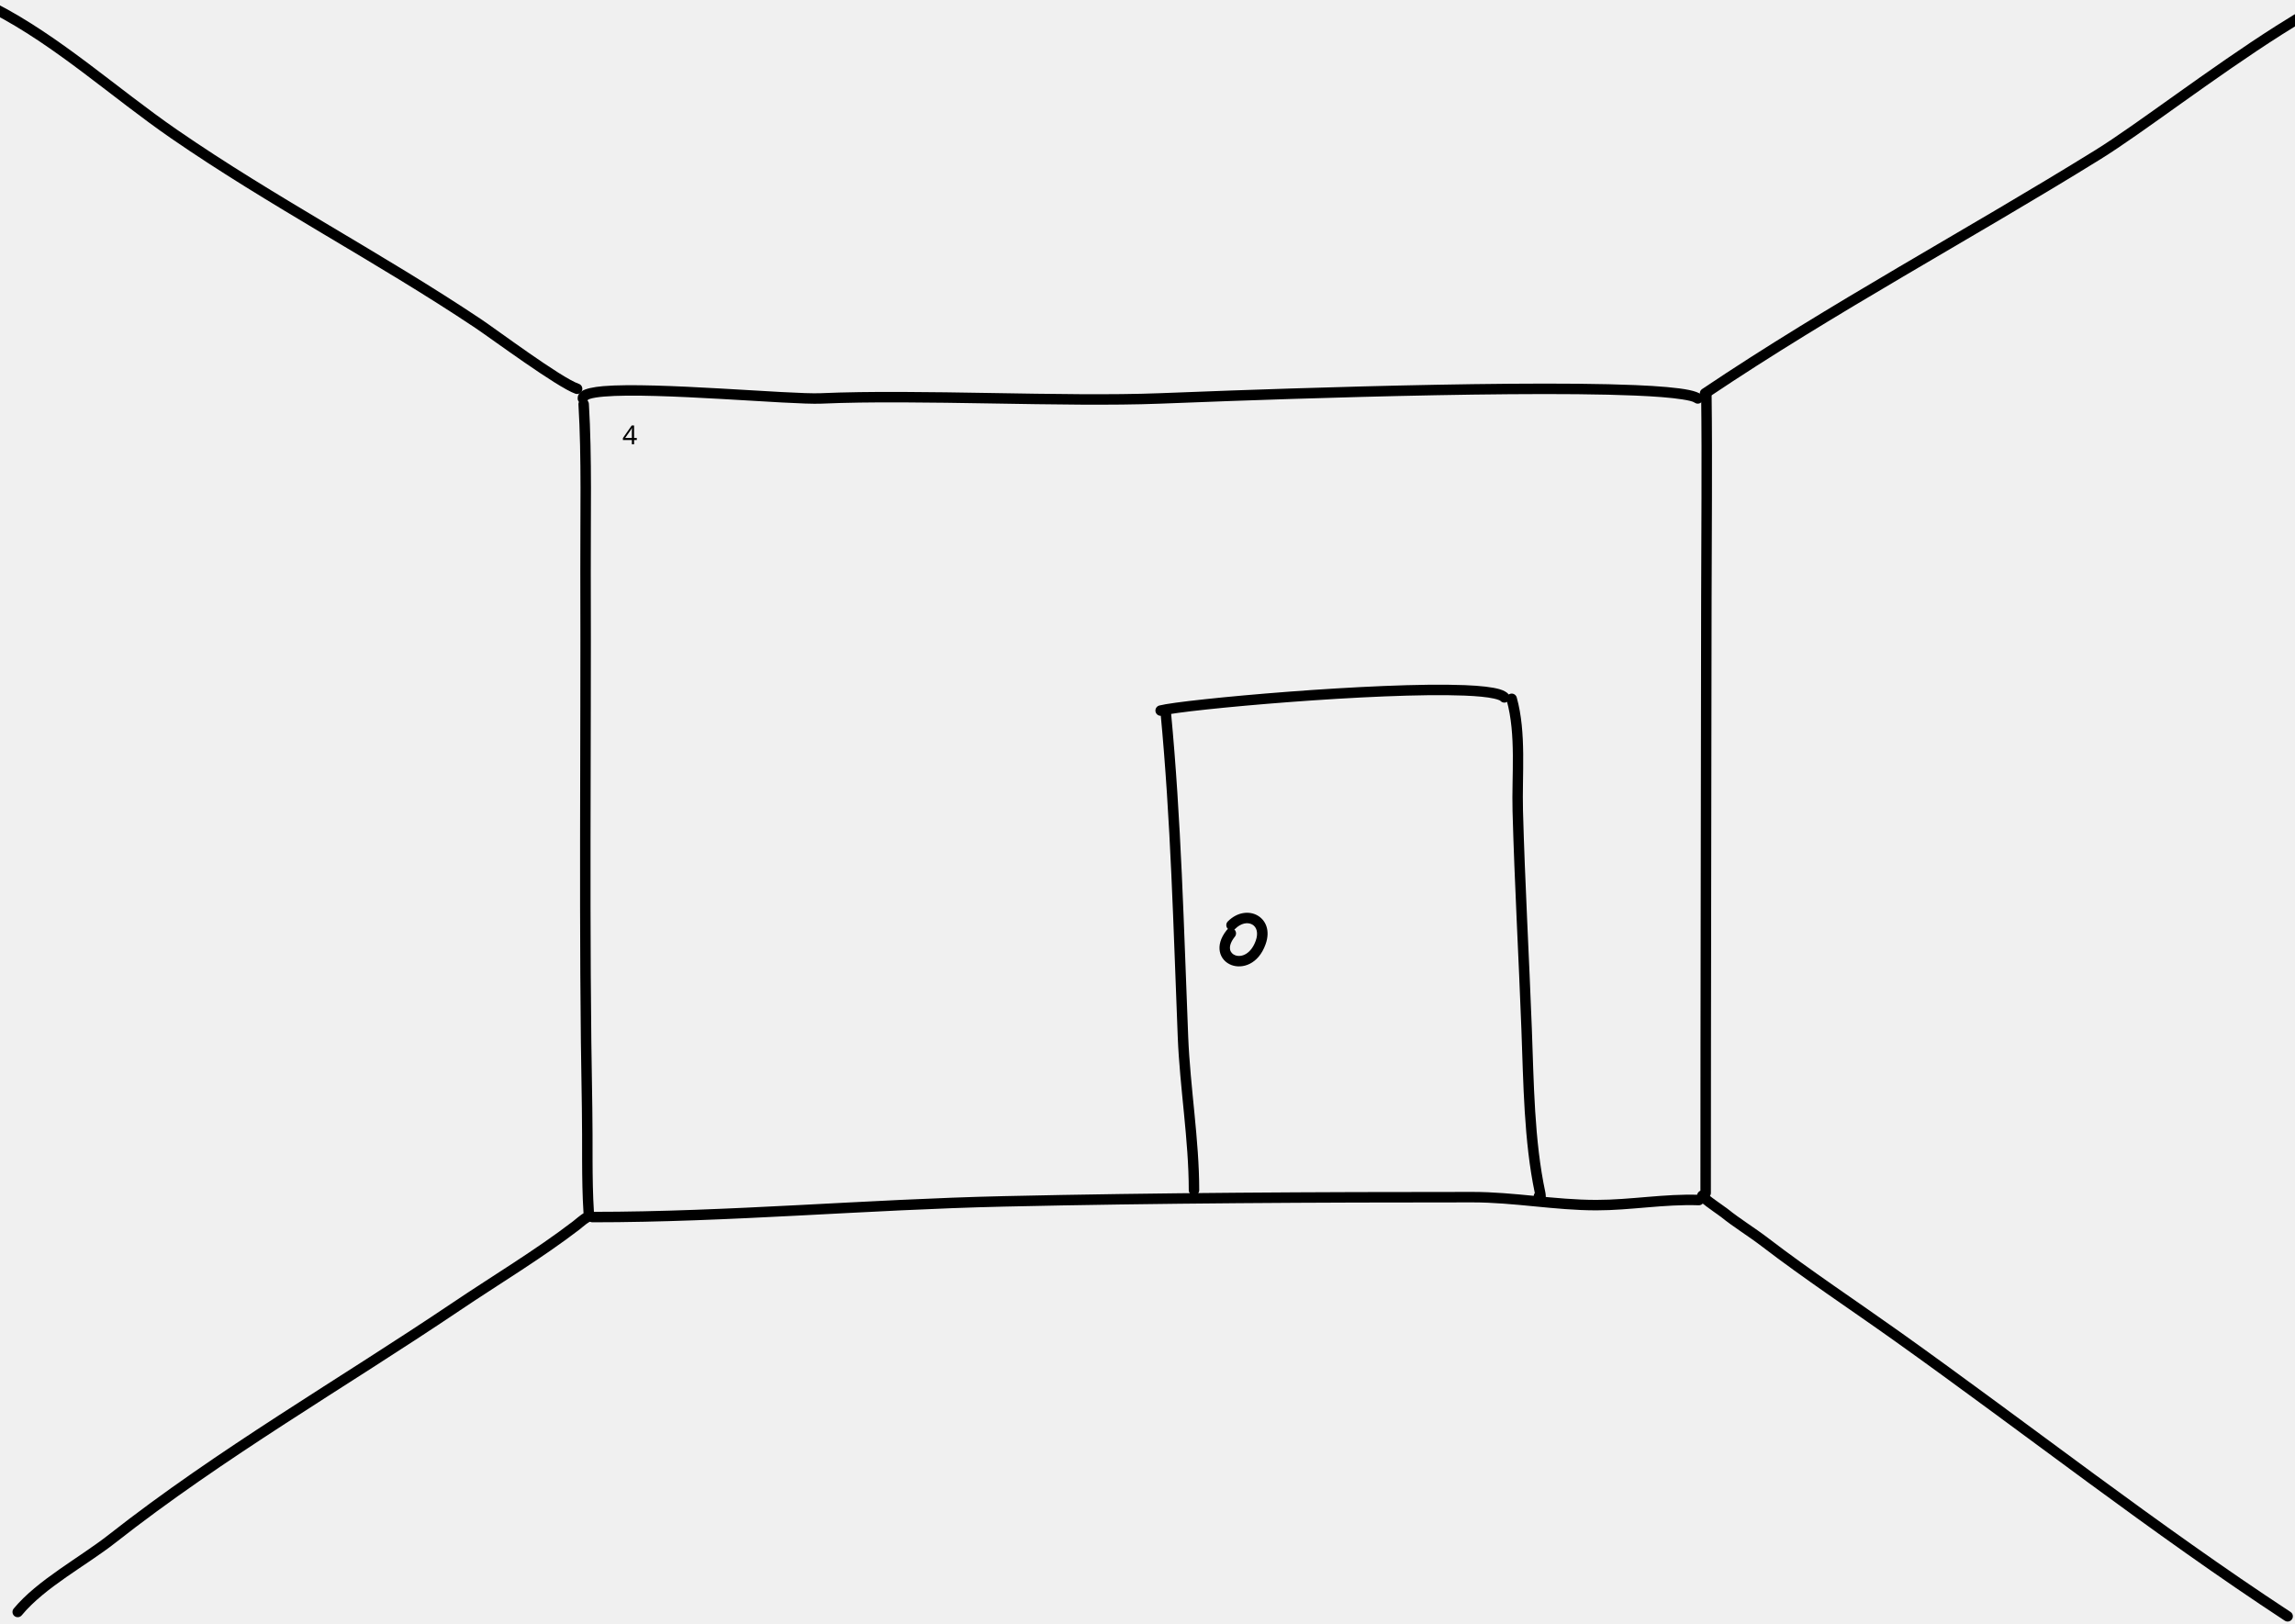
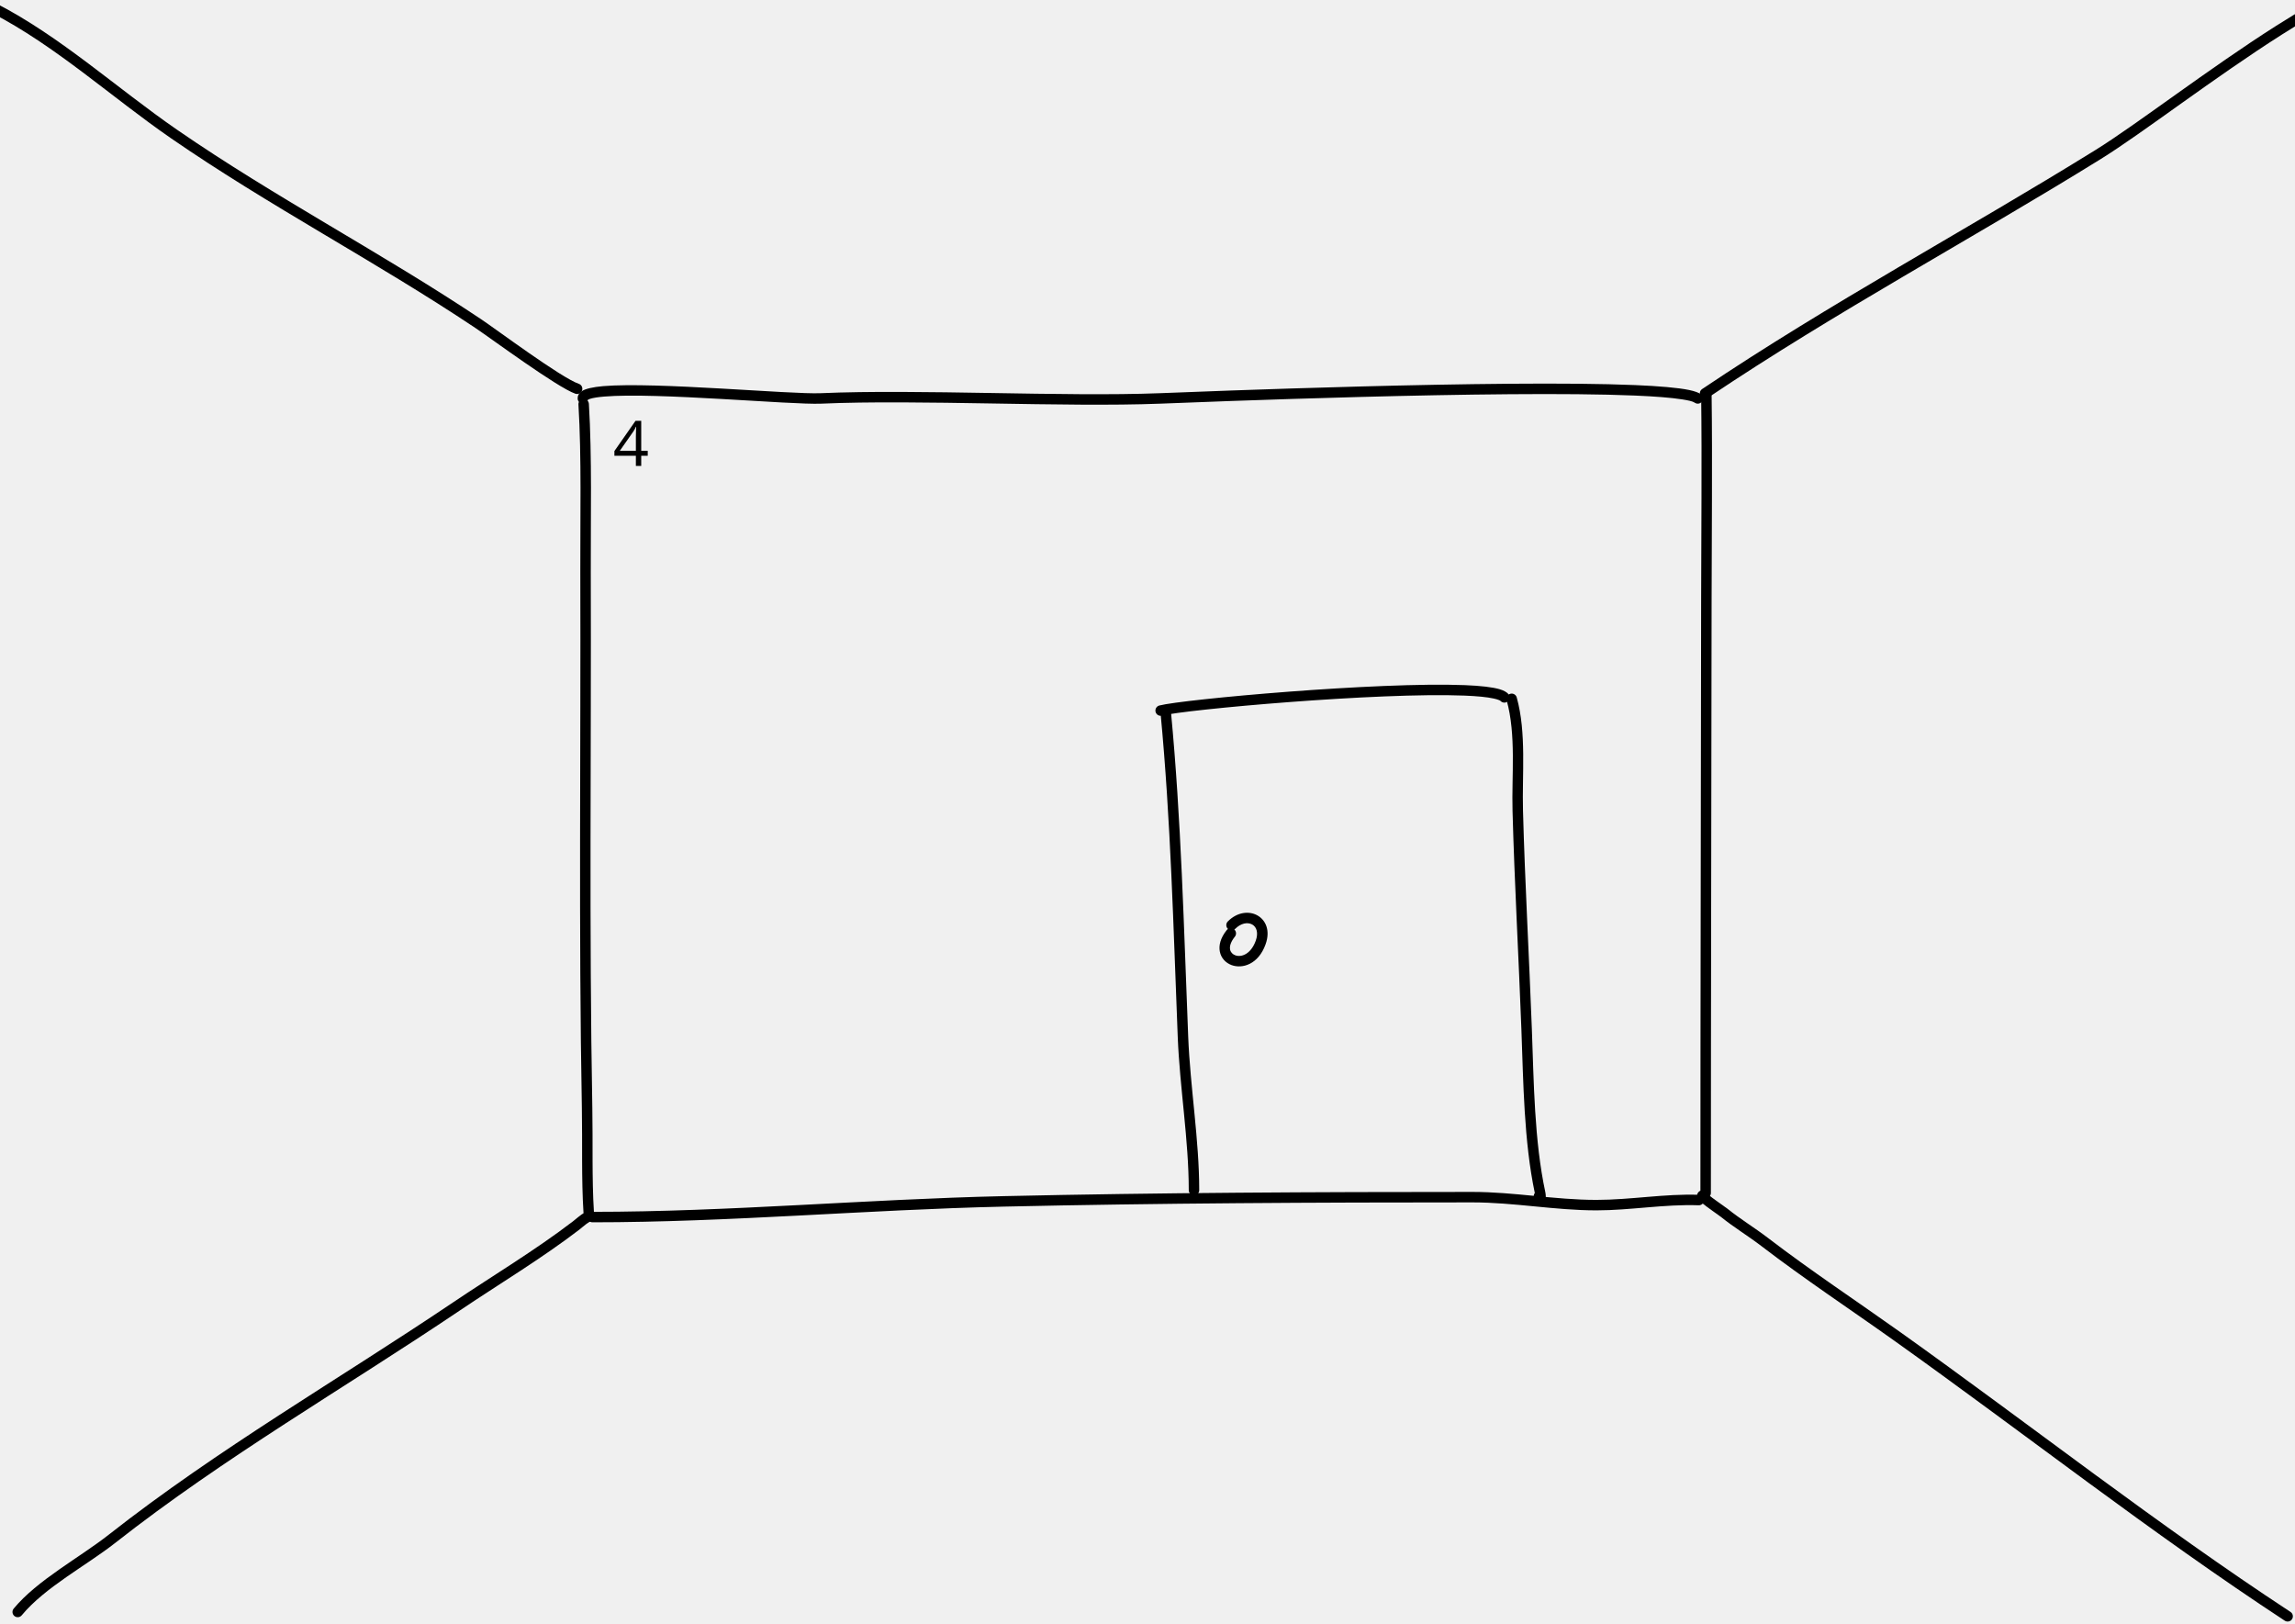
- <svg xmlns="http://www.w3.org/2000/svg" width="100%" height="100%" viewBox="0 0 3508 2481" version="1.1" xml:space="preserve" style="fill-rule:evenodd;clip-rule:evenodd;stroke-linejoin:round;stroke-miterlimit:2;" id="svg52">
+ <svg xmlns="http://www.w3.org/2000/svg" id="svg52" style="fill-rule:evenodd;clip-rule:evenodd;stroke-linejoin:round;stroke-miterlimit:2;" xml:space="preserve" version="1.1" viewBox="0 0 3508 2481" height="100%" width="100%">
  <defs id="defs56" />
-   <g transform="matrix(1,0,0,1,-1,1)" id="g34">
-     <g transform="matrix(0.315755,0,0,1.03963,611.155,-59.0552)" id="g4">
-       <path d="M867.82,650.504C883.367,728.152 876.03,818.23 876.858,896.833C879.628,1159.73 868.464,1423.17 884.396,1685.73C887.394,1735.15 881.951,1789.73 892.198,1838.35C893.092,1842.59 905.146,1845.81 919.101,1845.54C933.056,1845.27 943.66,1841.61 942.767,1837.37C932.567,1788.97 938.044,1734.64 935.059,1685.45C919.132,1422.96 930.299,1159.6 927.53,896.784C926.698,817.898 934.002,727.496 918.399,649.57C917.55,645.331 905.529,642.098 891.571,642.356C877.614,642.614 866.971,646.265 867.82,650.504Z" id="path2" />
+   <g id="g34" transform="matrix(1,0,0,1,-1,1)">
+     <g id="g4" transform="matrix(0.315755,0,0,1.03963,611.155,-59.0552)">
+       <path id="path2" d="M867.82,650.504C883.367,728.152 876.03,818.23 876.858,896.833C879.628,1159.73 868.464,1423.17 884.396,1685.73C887.394,1735.15 881.951,1789.73 892.198,1838.35C893.092,1842.59 905.146,1845.81 919.101,1845.54C933.056,1845.27 943.66,1841.61 942.767,1837.37C932.567,1788.97 938.044,1734.64 935.059,1685.45C919.132,1422.96 930.299,1159.6 927.53,896.784C926.698,817.898 934.002,727.496 918.399,649.57C917.55,645.331 905.529,642.098 891.571,642.356C877.614,642.614 866.971,646.265 867.82,650.504Z" />
    </g>
-     <g transform="matrix(1.0774,0,0,1.27339,-85.1975,-140.561)" id="g8">
-       <path d="M914.168,589.381C913.396,591.974 910.707,593.96 907.386,594.119C903.295,594.315 899.785,591.663 899.553,588.201C899.328,584.843 901.002,581.569 905.62,579.013C910.549,576.285 921.068,574.153 935.751,573.094C1009.93,567.744 1201.59,583.157 1244.36,581.57C1383.02,576.424 1587.9,586.072 1725.42,581.568C1779.42,579.8 2209.28,564.996 2400.25,571.841C2434.17,573.057 2460.66,574.979 2476.39,577.73C2484.4,579.132 2489.98,580.923 2492.98,582.72C2496.32,584.724 2497.12,588.648 2494.75,591.478C2492.38,594.307 2487.74,594.977 2484.4,592.973C2481.6,591.294 2475.38,590.173 2466.45,588.978C2450.84,586.888 2427.88,585.408 2399.62,584.395C2208.99,577.562 1779.9,592.358 1725.99,594.124C1588.5,598.627 1383.65,588.978 1245.01,594.123C1202.33,595.706 1011.05,580.275 937.012,585.614C928.458,586.231 921.588,587.098 916.901,588.382C915.969,588.638 914.847,589.09 914.168,589.381Z" id="path6" />
+     <g id="g8" transform="matrix(1.0774,0,0,1.27339,-85.1975,-140.561)">
+       <path id="path6" d="M914.168,589.381C913.396,591.974 910.707,593.96 907.386,594.119C903.295,594.315 899.785,591.663 899.553,588.201C899.328,584.843 901.002,581.569 905.62,579.013C910.549,576.285 921.068,574.153 935.751,573.094C1009.93,567.744 1201.59,583.157 1244.36,581.57C1383.02,576.424 1587.9,586.072 1725.42,581.568C1779.42,579.8 2209.28,564.996 2400.25,571.841C2434.17,573.057 2460.66,574.979 2476.39,577.73C2484.4,579.132 2489.98,580.923 2492.98,582.72C2496.32,584.724 2497.12,588.648 2494.75,591.478C2492.38,594.307 2487.74,594.977 2484.4,592.973C2481.6,591.294 2475.38,590.173 2466.45,588.978C2450.84,586.888 2427.88,585.408 2399.62,584.395C2208.99,577.562 1779.9,592.358 1725.99,594.124C1588.5,598.627 1383.65,588.978 1245.01,594.123C1202.33,595.706 1011.05,580.275 937.012,585.614C928.458,586.231 921.588,587.098 916.901,588.382C915.969,588.638 914.847,589.09 914.168,589.381Z" />
    </g>
-     <g transform="matrix(0.0522629,0,0,1.00211,2477.91,26.1139)" id="g12">
-       <path d="M2360.89,577.106C2385.13,673.953 2361.66,792.187 2359.99,890.605C2354.88,1191.93 2339.16,1491.86 2339.16,1792.49C2339.16,1796.9 2407.75,1800.47 2492.23,1800.47C2576.72,1800.47 2645.31,1796.9 2645.31,1792.49C2645.31,1491.86 2661.02,1191.94 2666.13,890.619C2667.8,792.131 2691.26,673.814 2667.01,576.897C2665.91,572.492 2596.43,568.962 2511.95,569.019C2427.47,569.077 2359.79,572.7 2360.89,577.106Z" id="path10" />
+     <g id="g12" transform="matrix(0.0522629,0,0,1.00211,2477.91,26.1139)">
+       <path id="path10" d="M2360.89,577.106C2385.13,673.953 2361.66,792.187 2359.99,890.605C2354.88,1191.93 2339.16,1491.86 2339.16,1792.49C2339.16,1796.9 2407.75,1800.47 2492.23,1800.47C2576.72,1800.47 2645.31,1796.9 2645.31,1792.49C2645.31,1491.86 2661.02,1191.94 2666.13,890.619C2667.8,792.131 2691.26,673.814 2667.01,576.897C2665.91,572.492 2596.43,568.962 2511.95,569.019C2427.47,569.077 2359.79,572.7 2360.89,577.106Z" />
    </g>
-     <g transform="matrix(1.07288,0,0,0.833327,-83.6542,341.556)" id="g16">
-       <path d="M923.022,1830.86C1117.35,1830.86 1313.66,1807.72 1508.82,1802.09C1731.13,1795.67 1954.44,1794.34 2176.71,1794.34C2235.92,1794.34 2294.07,1808.95 2353.3,1808.95C2402.27,1808.95 2449.9,1797.42 2499.06,1799.65C2503.17,1799.84 2506.63,1795.69 2506.78,1790.39C2506.92,1785.1 2503.7,1780.65 2499.59,1780.46C2450.25,1778.22 2402.45,1789.75 2353.3,1789.75C2294.07,1789.75 2235.92,1775.14 2176.71,1775.14C1954.33,1775.14 1730.91,1776.47 1508.48,1782.89C1313.44,1788.52 1117.24,1811.66 923.022,1811.66C918.907,1811.66 915.566,1815.96 915.566,1821.26C915.566,1826.56 918.907,1830.86 923.022,1830.86Z" id="path14" />
+     <g id="g16" transform="matrix(1.07288,0,0,0.833327,-83.6542,341.556)">
+       <path id="path14" d="M923.022,1830.86C1117.35,1830.86 1313.66,1807.72 1508.82,1802.09C1731.13,1795.67 1954.44,1794.34 2176.71,1794.34C2235.92,1794.34 2294.07,1808.95 2353.3,1808.95C2402.27,1808.95 2449.9,1797.42 2499.06,1799.65C2503.17,1799.84 2506.63,1795.69 2506.78,1790.39C2506.92,1785.1 2503.7,1780.65 2499.59,1780.46C2450.25,1778.22 2402.45,1789.75 2353.3,1789.75C2294.07,1789.75 2235.92,1775.14 2176.71,1775.14C1954.33,1775.14 1730.91,1776.47 1508.48,1782.89C1313.44,1788.52 1117.24,1811.66 923.022,1811.66C918.907,1811.66 915.566,1815.96 915.566,1821.26C915.566,1826.56 918.907,1830.86 923.022,1830.86Z" />
    </g>
-     <g transform="matrix(0.924621,0,0,1.11932,232.591,-27.9726)" id="g20">
-       <path d="M2573.06,567.221C2785.29,449.45 3006.74,351.636 3222.68,241.138C3290,206.69 3410.46,129.731 3521.79,71.337C3594.63,33.133 3663.32,2.74 3710.08,-1.506C3714.83,-1.937 3718.26,-5.47 3717.74,-9.392C3717.22,-13.313 3712.94,-16.146 3708.19,-15.715C3659.68,-11.31 3588.08,19.635 3512.52,59.27C3401.25,117.633 3280.85,194.557 3213.57,228.987C2997.44,339.577 2775.82,437.486 2563.41,555.355C2559.45,557.555 2558.39,561.999 2561.05,565.273C2563.72,568.548 2569.1,569.42 2573.06,567.221Z" id="path18" />
+     <g id="g20" transform="matrix(0.924621,0,0,1.11932,232.591,-27.9726)">
+       <path id="path18" d="M2573.06,567.221C2785.29,449.45 3006.74,351.636 3222.68,241.138C3290,206.69 3410.46,129.731 3521.79,71.337C3594.63,33.133 3663.32,2.74 3710.08,-1.506C3714.83,-1.937 3718.26,-5.47 3717.74,-9.392C3717.22,-13.313 3712.94,-16.146 3708.19,-15.715C3659.68,-11.31 3588.08,19.635 3512.52,59.27C3401.25,117.633 3280.85,194.557 3213.57,228.987C2997.44,339.577 2775.82,437.486 2563.41,555.355C2559.45,557.555 2558.39,561.999 2561.05,565.273C2563.72,568.548 2569.1,569.42 2573.06,567.221Z" />
    </g>
-     <g transform="matrix(0.966783,0,0,0.93792,0.932434,152.894)" id="g24">
-       <path d="M932.127,1827.08C931.127,1827.73 928.761,1829.28 927.123,1830.56C922.431,1834.23 917.48,1838.66 916.088,1839.76C855.994,1887.2 789.331,1928.32 726.453,1971.97C545.049,2097.92 354.35,2210.91 182.306,2350.28C136.909,2387.06 71.067,2422.58 34.452,2468.3C31.545,2471.93 26.325,2472.44 22.803,2469.45C19.281,2466.45 18.782,2461.07 21.69,2457.44C58.994,2410.86 125.828,2374.34 172.079,2336.87C344.442,2197.24 535.468,2084.01 717.207,1957.82C779.809,1914.36 846.195,1873.45 906.026,1826.22C908.221,1824.49 918.793,1815.04 924.403,1811.94C928.807,1809.5 932.561,1809.94 934.394,1810.73C938.612,1812.53 940.614,1817.53 938.863,1821.88C937.666,1824.85 935.025,1826.75 932.127,1827.08ZM930.322,1827.08C929.557,1827 928.792,1826.8 928.047,1826.48C928.655,1826.74 929.419,1827.02 930.322,1827.08Z" id="path22" />
+     <g id="g24" transform="matrix(0.966783,0,0,0.93792,0.932434,152.894)">
+       <path id="path22" d="M932.127,1827.08C931.127,1827.73 928.761,1829.28 927.123,1830.56C922.431,1834.23 917.48,1838.66 916.088,1839.76C855.994,1887.2 789.331,1928.32 726.453,1971.97C545.049,2097.92 354.35,2210.91 182.306,2350.28C136.909,2387.06 71.067,2422.58 34.452,2468.3C31.545,2471.93 26.325,2472.44 22.803,2469.45C19.281,2466.45 18.782,2461.07 21.69,2457.44C58.994,2410.86 125.828,2374.34 172.079,2336.87C344.442,2197.24 535.468,2084.01 717.207,1957.82C779.809,1914.36 846.195,1873.45 906.026,1826.22C908.221,1824.49 918.793,1815.04 924.403,1811.94C928.807,1809.5 932.561,1809.94 934.394,1810.73C938.612,1812.53 940.614,1817.53 938.863,1821.88C937.666,1824.85 935.025,1826.75 932.127,1827.08ZM930.322,1827.08C929.557,1827 928.792,1826.8 928.047,1826.48C928.655,1826.74 929.419,1827.02 930.322,1827.08Z" />
    </g>
-     <g transform="matrix(0.960175,0,0,0.988119,-0.355734,0.131728)" id="g28">
-       <path d="M-12.741,18.288C89.778,69.488 179.084,149.373 273.944,212.955C430.103,317.625 599.927,403.441 757.971,506.05C782.796,522.167 888.696,598.329 917.441,607.899C921.791,609.348 926.533,607.092 928.024,602.864C929.514,598.637 927.192,594.029 922.842,592.581C894.74,583.225 791.498,508.343 767.229,492.586C609.253,390.022 439.497,304.25 283.406,199.626C187.964,135.654 98.023,55.4 -5.124,3.886C-9.214,1.843 -14.241,3.412 -16.343,7.386C-18.445,11.36 -16.831,16.245 -12.741,18.288Z" id="path26" />
+     <g id="g28" transform="matrix(0.960175,0,0,0.988119,-0.355734,0.131728)">
+       <path id="path26" d="M-12.741,18.288C89.778,69.488 179.084,149.373 273.944,212.955C430.103,317.625 599.927,403.441 757.971,506.05C782.796,522.167 888.696,598.329 917.441,607.899C921.791,609.348 926.533,607.092 928.024,602.864C929.514,598.637 927.192,594.029 922.842,592.581C894.74,583.225 791.498,508.343 767.229,492.586C609.253,390.022 439.497,304.25 283.406,199.626C187.964,135.654 98.023,55.4 -5.124,3.886C-9.214,1.843 -14.241,3.412 -16.343,7.386C-18.445,11.36 -16.831,16.245 -12.741,18.288Z" />
    </g>
-     <g transform="matrix(0.90129,0,0,0.946982,345.263,130.929)" id="g32">
-       <path d="M2513.99,1787.94C2522.06,1794.74 2544.64,1809.26 2547.66,1811.59C2569.88,1828.66 2593.72,1842.22 2616.18,1858.6C2689.32,1911.94 2766.02,1960.1 2841.27,2011.13C3061.84,2160.73 3277,2321.59 3502.62,2462.44C3506.72,2465 3507.86,2470.24 3505.17,2474.14C3502.49,2478.04 3496.98,2479.13 3492.88,2476.57C3267.07,2335.6 3051.73,2174.62 2830.97,2024.89C2755.55,1973.74 2678.68,1925.47 2605.38,1872.01C2582.8,1855.54 2558.85,1841.9 2536.51,1824.74C2533.59,1822.49 2512.88,1809.08 2503.66,1801.75C2499.96,1798.81 2497.74,1796.19 2497.08,1794.9C2495.15,1791.15 2496.16,1788.2 2497.44,1786.23C2498.67,1784.34 2500.91,1782.05 2505.53,1782.05C2509.49,1782.05 2512.85,1784.52 2513.99,1787.94ZM2505.94,1798.94L2505.53,1798.95C2505.67,1798.95 2505.81,1798.94 2505.94,1798.94ZM2506.31,1798.91L2506.19,1798.92L2506.29,1798.91L2506.31,1798.91Z" id="path30" />
+     <g id="g32" transform="matrix(0.90129,0,0,0.946982,345.263,130.929)">
+       <path id="path30" d="M2513.99,1787.94C2522.06,1794.74 2544.64,1809.26 2547.66,1811.59C2569.88,1828.66 2593.72,1842.22 2616.18,1858.6C2689.32,1911.94 2766.02,1960.1 2841.27,2011.13C3061.84,2160.73 3277,2321.59 3502.62,2462.44C3506.72,2465 3507.86,2470.24 3505.17,2474.14C3502.49,2478.04 3496.98,2479.13 3492.88,2476.57C3267.07,2335.6 3051.73,2174.62 2830.97,2024.89C2755.55,1973.74 2678.68,1925.47 2605.38,1872.01C2582.8,1855.54 2558.85,1841.9 2536.51,1824.74C2533.59,1822.49 2512.88,1809.08 2503.66,1801.75C2499.96,1798.81 2497.74,1796.19 2497.08,1794.9C2495.15,1791.15 2496.16,1788.2 2497.44,1786.23C2498.67,1784.34 2500.91,1782.05 2505.53,1782.05C2509.49,1782.05 2512.85,1784.52 2513.99,1787.94ZM2505.94,1798.94L2505.53,1798.95C2505.67,1798.95 2505.81,1798.94 2505.94,1798.94ZM2506.31,1798.91L2506.19,1798.92L2506.29,1798.91L2506.31,1798.91Z" />
    </g>
  </g>
-   <g transform="matrix(1,0,0,1,0,41)" id="g50">
-     <path d="M1773.89,1048.29C1789.63,1213.38 1793.6,1378.75 1800.23,1544.27C1803.32,1621.42 1817.06,1701.69 1817.06,1778.1C1817.06,1782.52 1820.65,1786.1 1825.06,1786.1C1829.48,1786.1 1833.06,1782.52 1833.06,1778.1C1833.06,1701.48 1819.32,1620.99 1816.22,1543.63C1809.58,1377.82 1805.59,1212.15 1789.82,1046.77C1789.4,1042.37 1785.49,1039.14 1781.1,1039.56C1776.7,1039.98 1773.47,1043.89 1773.89,1048.29Z" id="path36" />
-     <path d="M1776.13,1052.83C1811.68,1043.49 2107.61,1016.95 2238.37,1022.21C2257.49,1022.97 2272.98,1024.4 2283.45,1026.73C2286.51,1027.41 2289.09,1028.15 2291.12,1029C2292.16,1029.43 2293.02,1029.75 2293.49,1030.27C2296.42,1033.57 2301.48,1033.86 2304.78,1030.93C2308.08,1027.99 2308.37,1022.93 2305.44,1019.63C2303.13,1017.04 2298.84,1014.44 2292.44,1012.53C2281.5,1009.26 2262.9,1007.18 2239.01,1006.22C2106.91,1000.91 1807.98,1027.92 1772.07,1037.36C1767.8,1038.48 1765.24,1042.86 1766.36,1047.13C1767.49,1051.4 1771.86,1053.95 1776.13,1052.83Z" id="path38" />
-     <g transform="matrix(1,0,0,1,7,19)" id="g42">
-       <path d="M2339,1763.47C2322.28,1683.89 2321.55,1594.33 2318.5,1513.04C2314.33,1402.03 2308,1290.72 2304.98,1179.65C2303.5,1125.08 2310.72,1063.32 2295.96,1010.28C2294.78,1006.02 2297.27,1001.61 2301.53,1000.43C2305.78,999.242 2310.2,1001.74 2311.38,1005.99C2326.47,1060.25 2319.46,1123.4 2320.97,1179.22C2323.99,1290.23 2330.32,1401.49 2334.49,1512.44C2337.54,1593.64 2338.13,1683.18 2355.14,1762.48C2355.9,1766.02 2356.02,1770.95 2355.44,1772.81C2354.05,1777.31 2350.78,1778.74 2347.78,1778.89C2346.35,1778.96 2341.88,1778.75 2338.31,1772.2C2336.74,1769.33 2337.12,1765.91 2339,1763.47Z" id="path40" />
+   <g id="g50" transform="matrix(1,0,0,1,0,41)">
+     <path id="path36" d="M1773.89,1048.29C1789.63,1213.38 1793.6,1378.75 1800.23,1544.27C1803.32,1621.42 1817.06,1701.69 1817.06,1778.1C1817.06,1782.52 1820.65,1786.1 1825.06,1786.1C1829.48,1786.1 1833.06,1782.52 1833.06,1778.1C1833.06,1701.48 1819.32,1620.99 1816.22,1543.63C1809.58,1377.82 1805.59,1212.15 1789.82,1046.77C1789.4,1042.37 1785.49,1039.14 1781.1,1039.56C1776.7,1039.98 1773.47,1043.89 1773.89,1048.29Z" />
+     <path id="path38" d="M1776.13,1052.83C1811.68,1043.49 2107.61,1016.95 2238.37,1022.21C2257.49,1022.97 2272.98,1024.4 2283.45,1026.73C2286.51,1027.41 2289.09,1028.15 2291.12,1029C2292.16,1029.43 2293.02,1029.75 2293.49,1030.27C2296.42,1033.57 2301.48,1033.86 2304.78,1030.93C2308.08,1027.99 2308.37,1022.93 2305.44,1019.63C2303.13,1017.04 2298.84,1014.44 2292.44,1012.53C2281.5,1009.26 2262.9,1007.18 2239.01,1006.22C2106.91,1000.91 1807.98,1027.92 1772.07,1037.36C1767.8,1038.48 1765.24,1042.86 1766.36,1047.13C1767.49,1051.4 1771.86,1053.95 1776.13,1052.83Z" />
+     <g id="g42" transform="matrix(1,0,0,1,7,19)">
+       <path id="path40" d="M2339,1763.47C2322.28,1683.89 2321.55,1594.33 2318.5,1513.04C2314.33,1402.03 2308,1290.72 2304.98,1179.65C2303.5,1125.08 2310.72,1063.32 2295.96,1010.28C2294.78,1006.02 2297.27,1001.61 2301.53,1000.43C2305.78,999.242 2310.2,1001.74 2311.38,1005.99C2326.47,1060.25 2319.46,1123.4 2320.97,1179.22C2323.99,1290.23 2330.32,1401.49 2334.49,1512.44C2337.54,1593.64 2338.13,1683.18 2355.14,1762.48C2355.9,1766.02 2356.02,1770.95 2355.44,1772.81C2354.05,1777.31 2350.78,1778.74 2347.78,1778.89C2346.35,1778.96 2341.88,1778.75 2338.31,1772.2C2336.74,1769.33 2337.12,1765.91 2339,1763.47Z" />
    </g>
-     <g transform="matrix(1,0,0,1,-881,310)" id="g46">
-       <path d="M2758.02,1068.9L2757.78,1068.67C2754.66,1065.55 2754.67,1060.48 2757.79,1057.36C2772.51,1042.65 2790.52,1041.27 2802.8,1048.07C2815.32,1055.01 2823.2,1070.78 2815.51,1092.27C2804.39,1123.39 2779.72,1130.07 2763.58,1124.15C2754.37,1120.77 2747.44,1113.34 2745.53,1103.33C2743.85,1094.46 2746.14,1083.05 2756.09,1070.63C2756.65,1069.93 2757.3,1069.36 2758.02,1068.9ZM2767.76,1069.76C2770.83,1072.58 2771.22,1077.34 2768.58,1080.64C2762.49,1088.24 2760.22,1094.91 2761.25,1100.34C2762.07,1104.62 2765.15,1107.68 2769.09,1109.13C2779.27,1112.86 2793.43,1106.52 2800.45,1086.88C2804.69,1075.02 2801.96,1065.9 2795.04,1062.07C2787.89,1058.11 2777.68,1060.11 2769.1,1068.68C2768.68,1069.09 2768.23,1069.45 2767.76,1069.76Z" id="path44" />
+     <g id="g46" transform="matrix(1,0,0,1,-881,310)">
+       <path id="path44" d="M2758.02,1068.9L2757.78,1068.67C2754.66,1065.55 2754.67,1060.48 2757.79,1057.36C2772.51,1042.65 2790.52,1041.27 2802.8,1048.07C2815.32,1055.01 2823.2,1070.78 2815.51,1092.27C2804.39,1123.39 2779.72,1130.07 2763.58,1124.15C2754.37,1120.77 2747.44,1113.34 2745.53,1103.33C2743.85,1094.46 2746.14,1083.05 2756.09,1070.63C2756.65,1069.93 2757.3,1069.36 2758.02,1068.9ZM2767.76,1069.76C2770.83,1072.58 2771.22,1077.34 2768.58,1080.64C2762.49,1088.24 2760.22,1094.91 2761.25,1100.34C2762.07,1104.62 2765.15,1107.68 2769.09,1109.13C2779.27,1112.86 2793.43,1106.52 2800.45,1086.88C2804.69,1075.02 2801.96,1065.9 2795.04,1062.07C2787.89,1058.11 2777.68,1060.11 2769.1,1068.68C2768.68,1069.09 2768.23,1069.45 2767.76,1069.76Z" />
    </g>
-     <rect x="1773" y="1026" width="568" height="761" style="fill:white;fill-opacity:0;" id="rect48" />
+     <rect id="rect48" style="fill:white;fill-opacity:0;" height="761" width="568" y="1026" x="1773" />
  </g>
-   <text id="text858" y="679.08" x="951.306" style="font-style:normal;font-weight:normal;font-size:40px;line-height:1.25;font-family:sans-serif;fill:#000000;fill-opacity:1;stroke:none" xml:space="preserve">
-     <tspan y="679.08" x="951.306" id="tspan856">4</tspan>
+   <text xml:space="preserve" style="font-style:normal;font-weight:normal;font-size:40px;line-height:1.25;font-family:sans-serif;fill:#000000;fill-opacity:1;stroke:none" x="937.118" y="712.185" id="text858">
+     <tspan style="font-size:96px" id="tspan856" x="937.118" y="712.185">4</tspan>
  </text>
</svg>
